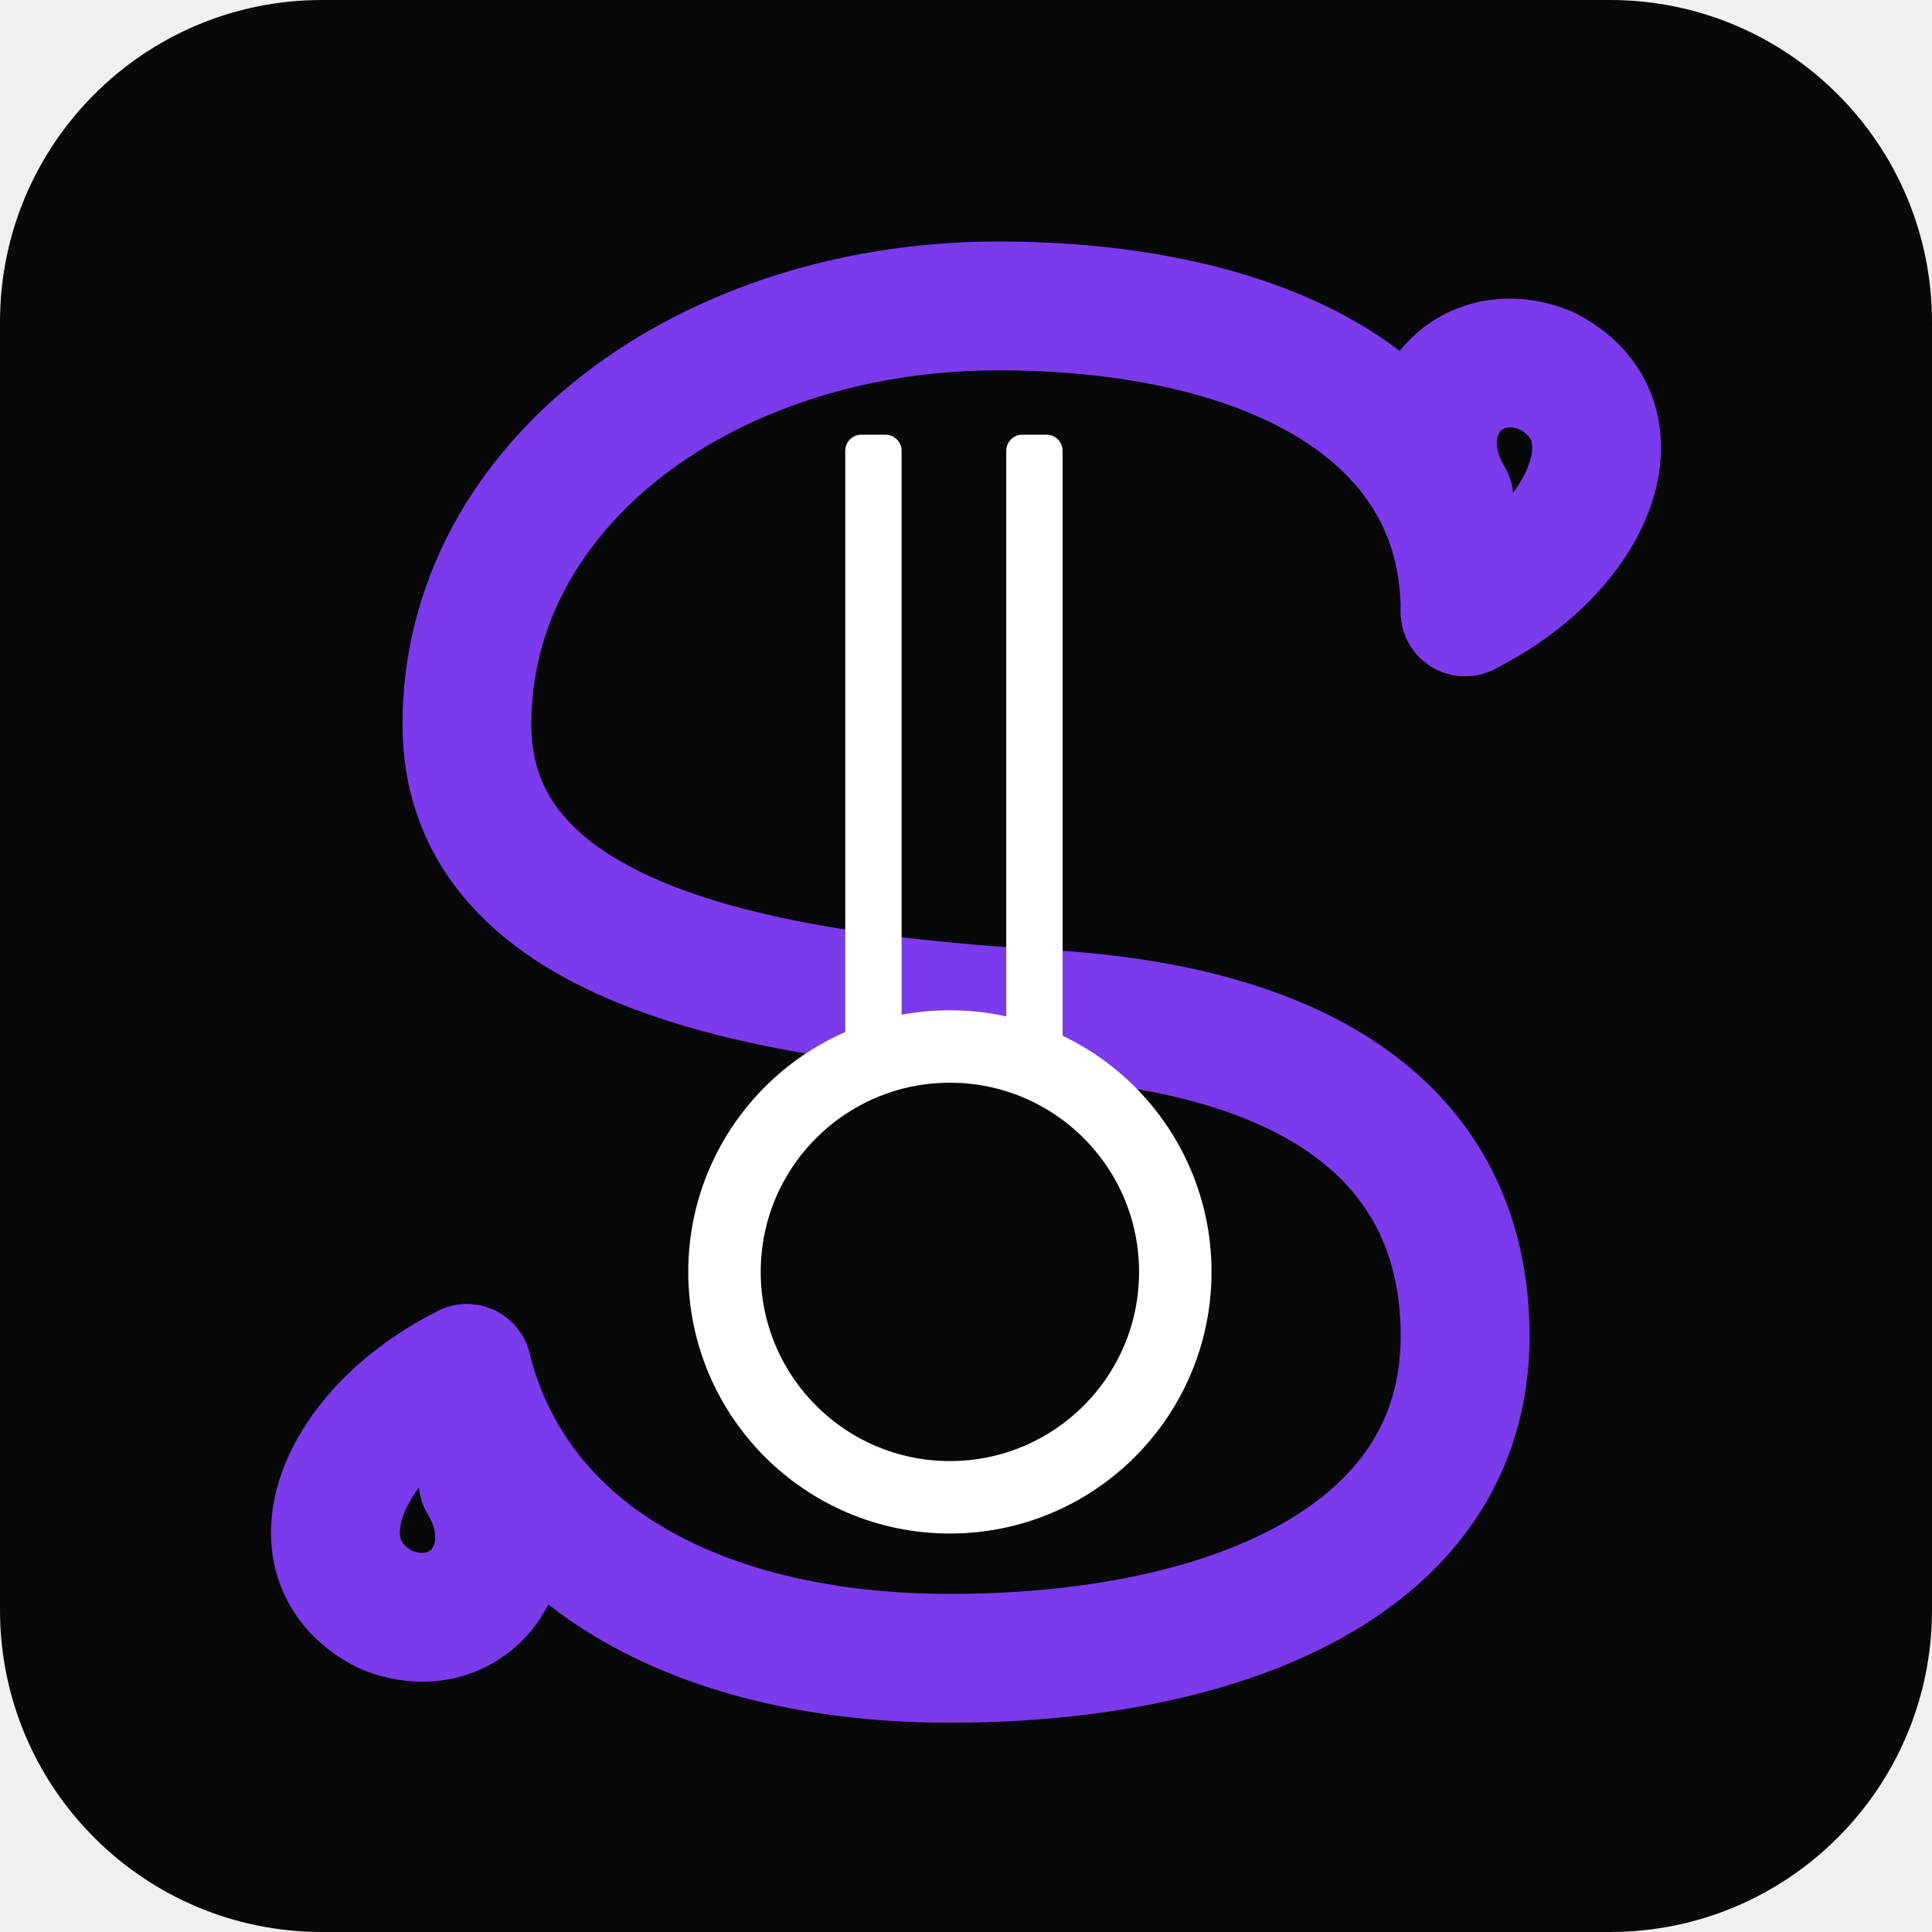
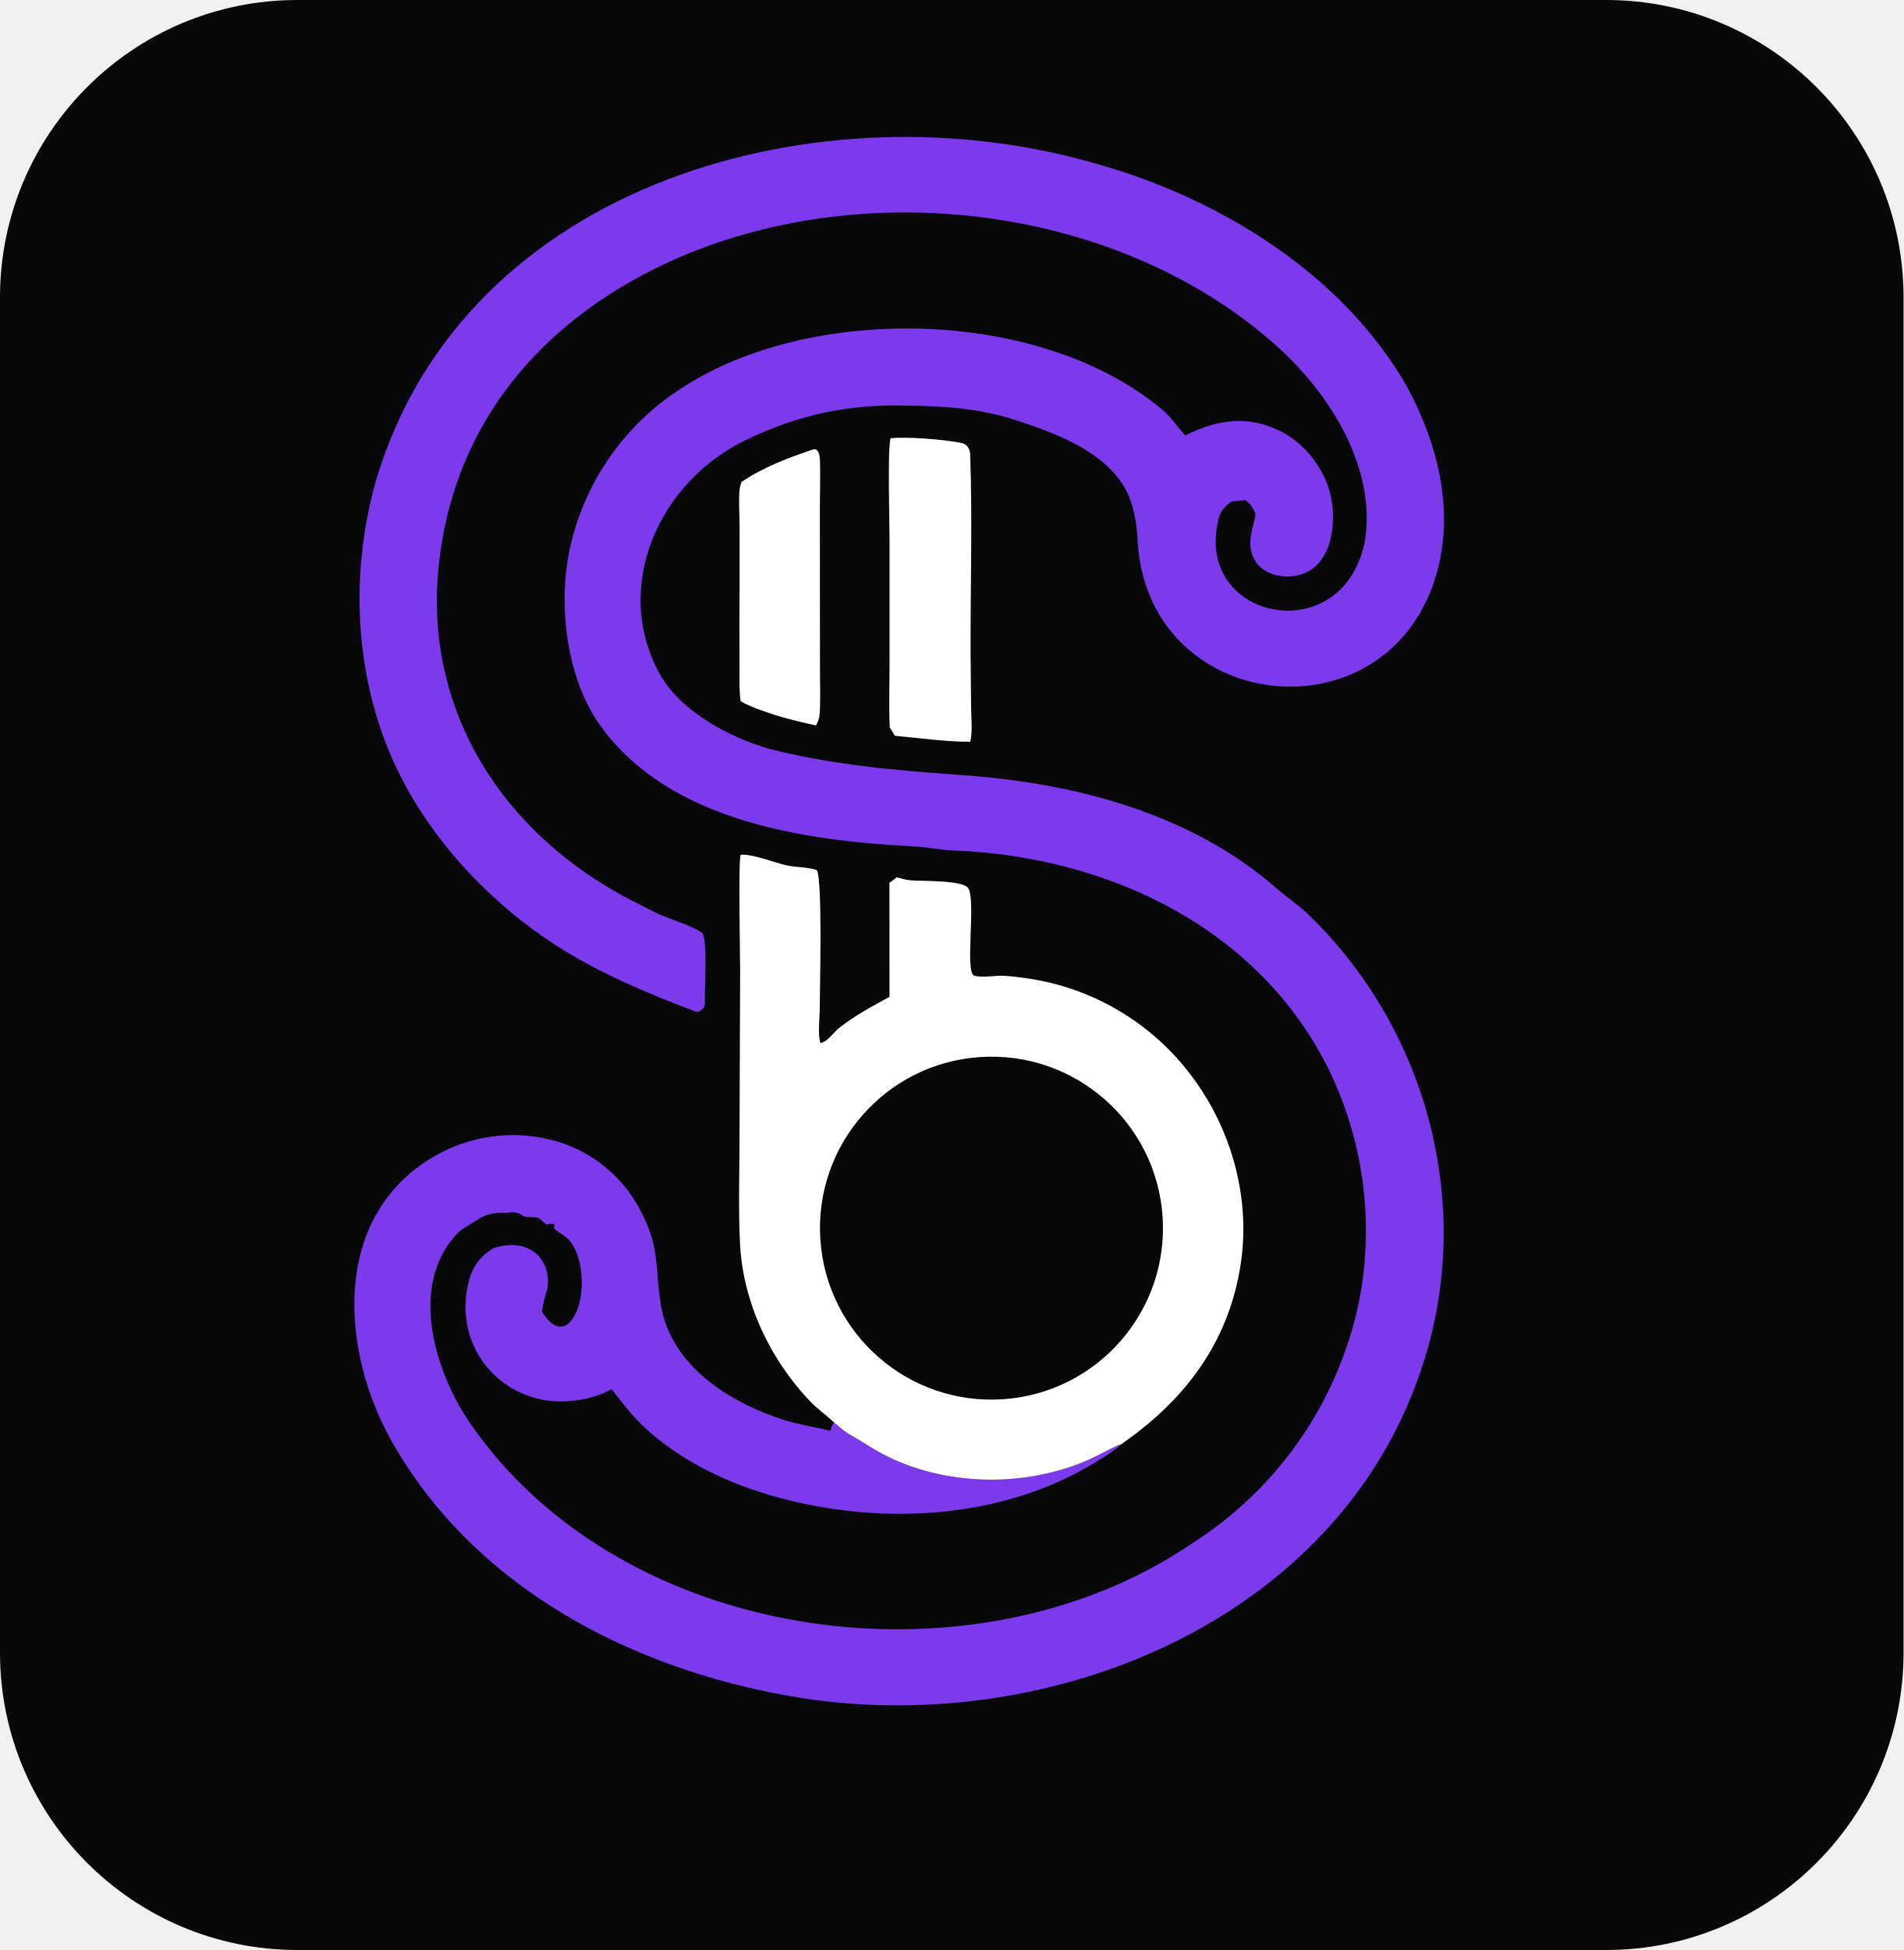
- <svg xmlns="http://www.w3.org/2000/svg" viewBox="0 0 240 240">
-   <rect width="240" height="240" rx="40" fill="#080808" />
-   <g fill="none" stroke="#7C3AED" stroke-width="16" stroke-linecap="round" stroke-linejoin="round">
-     <path d="M 182,76 C 182,50 156,38 124,38 C 88,38 58,60 58,90 C 58,118 96,124 130,126 C 164,128 182,142 182,166 C 182,194 152,206 118,206 C 88,206 64,194 58,170" />
-     <path d="M 182,76 C 198,68 204,52 192,46 C 182,42 174,52 180,62" />
-     <path d="M 58,170 C 42,178 36,194 48,200 C 58,204 66,194 60,184" />
-   </g>
-   <g fill="#ffffff">
-     <rect x="105" y="54" width="7" height="78" rx="2" />
-     <rect x="125" y="54" width="7" height="78" rx="2" />
-   </g>
-   <circle cx="118" cy="158" r="28" fill="none" stroke="#ffffff" stroke-width="9" />
+ <svg xmlns="http://www.w3.org/2000/svg" viewBox="0 0 1024 1049">
+   <rect width="1024" height="1049" rx="160" fill="#080808" />
+   <path fill="#7C3AED" d="M662.416 269.781C656.606 274.282 655.691 276.712 654.522 284.252C647.682 328.37 705.323 344.634 727.358 309.17C731.37 302.501 734.032 294.721 734.808 287.013C738.661 248.749 714.605 211.132 686.953 186.301C599.222 107.518 455.096 92.717 351.037 145.166C285.946 177.974 242.976 232.653 235.85 305.698C228.836 377.598 265.177 439.683 325.962 476.634C334.674 482.054 343.829 486.446 352.91 491.028C359.361 494.285 373.245 498.183 377.719 501.903C380.826 504.487 378.849 534.412 379.194 539.774C379.349 542.173 376.383 545.05 374.011 544.115C348.395 534.378 322.329 523.54 299.238 508.649C266.148 487.31 236.696 456.964 217.941 422.32C191.044 372.636 187.01 312.488 202.238 258.572C250.178 97.041 442.978 44.836 590.745 88.37C656.702 107.04 722.731 147.745 757.217 208.546C773.548 239.265 782.594 274.912 772.69 308.977C746.421 399.325 616.375 384.5 611.936 290.055C611.552 281.892 609.812 271.402 605.941 264.04C594.777 242.81 567.943 233.075 546.454 226.019C527.678 219.853 508.093 218.366 488.533 218.211C457.054 217.215 429.644 222.979 401.161 236.736C355.055 259.006 329.258 314.482 354.432 361.734C365.42 382.257 391.933 396.606 413.923 402.854C447.041 411.398 482.706 414.542 516.559 416.888C577.022 420.989 640.041 437.095 686.606 477.787C692.051 482.546 698.608 486.915 703.768 491.892C765.5 551.431 791.299 641.49 768.272 724.58C727.832 870.093 564.957 937.003 424.872 912.403C339.121 897.344 256.141 854.328 211.492 776.742C182.647 726.62 177.71 652.564 235.718 620.852C255.442 610.137 278.624 607.723 300.133 614.144C319.258 620.008 335.226 633.309 344.449 651.058C355.002 670.903 352.279 680.747 355.336 701.053C360.362 734.439 392.307 754.516 422.152 763.987C430.085 766.504 438.614 767.605 446.7 769.731C447.133 767.979 447.723 766.722 448.644 765.175C450.869 767.047 453.071 768.952 455.408 770.684L456.104 771.07C463.836 775.397 470.841 780.457 478.948 784.257C506.454 797.152 539.151 799.269 568.34 791.354C575.412 789.494 582.285 786.943 588.859 783.74C593.694 781.385 598.497 778.534 603.548 776.69C603.215 777.024 603.172 777.079 602.754 777.427C597.097 782.142 590.35 786.126 583.931 789.755C545.194 811.659 498.429 817.867 454.659 812.582C415.977 807.912 374.57 794.235 345.781 766.965C339.503 761.019 334.29 754.047 328.964 747.264C317.983 753.629 301.797 755.436 289.543 752.471C276.144 749.34 264.586 740.916 257.503 729.121C250.321 717.047 248.649 702.646 252.245 689.103C254.392 681.016 258.582 675.448 265.781 671.273C272.289 669.391 278.844 668.798 285.077 672.081C289.568 674.445 292.634 678.534 293.996 683.387C294.985 686.911 294.869 690.104 294.407 693.667C292.808 697.828 292.218 701.283 291.593 705.647C294.857 711.341 301.194 717.193 306.664 711.104C315.552 701.213 314.985 676.143 305.535 666.458C303.563 664.437 299.239 662.475 297.882 660.478L298.511 659.245L298.041 658.55C296.438 657.961 295.71 658.385 294.159 658.843C289.052 654.978 291.071 654.679 284.108 654.721C279.762 654.748 280.908 651.037 272.377 652.515C267.664 651.9 261.043 653.173 257.227 655.958C254.204 657.947 248.773 660.742 246.339 663.239C219.631 690.637 233.559 737.521 252.921 765.648C331.011 879.088 504.938 907.2 622.462 841.861C630.405 837.445 638.637 832.111 646.15 827.061C690.213 797.244 720.786 751.3 731.273 699.143C739.502 656.117 733.214 611.576 713.394 572.508C674.728 497.594 594.315 460.589 512.82 457.525C506.061 457.271 498.7 455.688 491.895 455.336C432.86 452.289 360.506 442.087 323.181 390.695C305.195 365.932 300.267 327.602 306.009 297.702C313.104 261.774 334.291 230.182 364.838 209.978C434.182 163.196 559.424 164.876 625.52 220.606C630.026 224.405 633.499 229.987 637.645 234.222C654.915 225.619 671.458 223.152 689.186 232.133C702.511 238.883 713.33 253.289 716.148 267.974C718.734 281.446 716.601 301.713 702.379 308.102C692.915 312.345 678.345 310.094 674.012 299.409C670.518 290.769 674.24 284.571 675.402 276.432C673.629 272.724 673.228 271.715 669.974 269.021C667.57 269.28 664.797 269.654 662.416 269.781Z" />
+   <path fill="#ffffff" d="M448.644 765.175L448.093 764.654C444.171 760.999 439.789 757.972 436.034 754.061C414.193 731.312 399.595 700.452 398.073 668.809C397.202 650.725 397.741 632.351 397.808 614.24L398.147 521.905C398.163 514.226 397.132 463.49 398.399 459.867C404.45 459.089 416.854 464.222 423.361 465.576C428.487 466.643 434.54 466.388 439.406 468.073C442.563 473.597 441.001 532.216 440.958 543.194C440.938 548.179 439.798 556.519 441.4 561.105C445.413 560.251 448.232 555.524 451.319 553.052C459.715 546.332 469.139 541.414 478.503 536.248L478.472 474.89C479.827 473.932 481.199 473.003 482.458 471.919C484.723 472.588 486.989 473.277 489.346 473.525C495.089 474.127 518.159 473.266 520.892 477.856C525.151 485.008 518.802 523.442 524.158 524.886C528.636 526.093 534.996 524.726 539.718 524.913C543.922 525.08 548.243 525.715 552.414 526.277C587.958 531.356 619.991 550.449 641.364 579.297C662.539 607.667 672.738 644.371 667.49 679.591C661.554 719.428 640.196 749.79 608.269 773.241C606.701 774.399 605.128 775.549 603.548 776.69C598.497 778.534 593.694 781.385 588.859 783.74C582.285 786.943 575.412 789.494 568.34 791.354C539.151 799.269 506.454 797.152 478.948 784.257C470.841 780.457 463.836 775.397 456.104 771.07L455.408 770.684C453.071 768.952 450.869 767.047 448.644 765.175ZM539.65 752.713C590.455 749.24 628.836 705.263 625.401 654.461C621.966 603.658 578.013 565.248 527.203 568.645C476.34 572.046 437.876 616.051 441.315 666.907C444.754 717.762 488.792 756.19 539.65 752.713Z" />
+   <path fill="#ffffff" d="M479.066 235.736C488.882 234.873 506.781 236.359 516.506 238.146C518.487 238.51 519.742 239.053 520.866 240.828C521.743 242.213 521.881 243.49 521.935 245.094C523.106 280.265 522.019 315.779 522.118 350.995L522.397 380.436C522.458 386.307 523.263 393.321 521.942 399.024C508.579 399.043 494.705 397.021 481.367 395.827C480.498 394.279 479.552 392.773 478.629 391.256C478.131 379.672 478.527 367.915 478.526 356.312L478.525 290.447C478.523 280.812 477.386 241.608 479.066 235.736Z" />
+   <path fill="#ffffff" d="M437.649 241.689L438.984 241.806C439.704 242.369 440.039 242.738 440.394 243.609C440.991 245.079 441.062 247.074 441.11 248.661C441.355 256.643 441.049 264.742 441.051 272.739L441.074 326.815L441.117 363.114C441.122 370.164 441.435 377.405 440.885 384.431C440.718 386.572 439.915 388.344 439.027 390.269C428.797 388.047 419.177 385.692 409.349 382.038C405.561 380.736 401.862 379.221 398.395 377.208C397.512 370.41 397.861 363.275 397.824 356.424C397.73 343.357 397.738 330.29 397.85 317.223L397.858 283.011C397.816 276.908 397.37 270.546 397.739 264.466C397.852 262.609 398.297 260.999 398.909 259.249C411.158 251.079 423.812 246.344 437.649 241.689Z" />
</svg>
